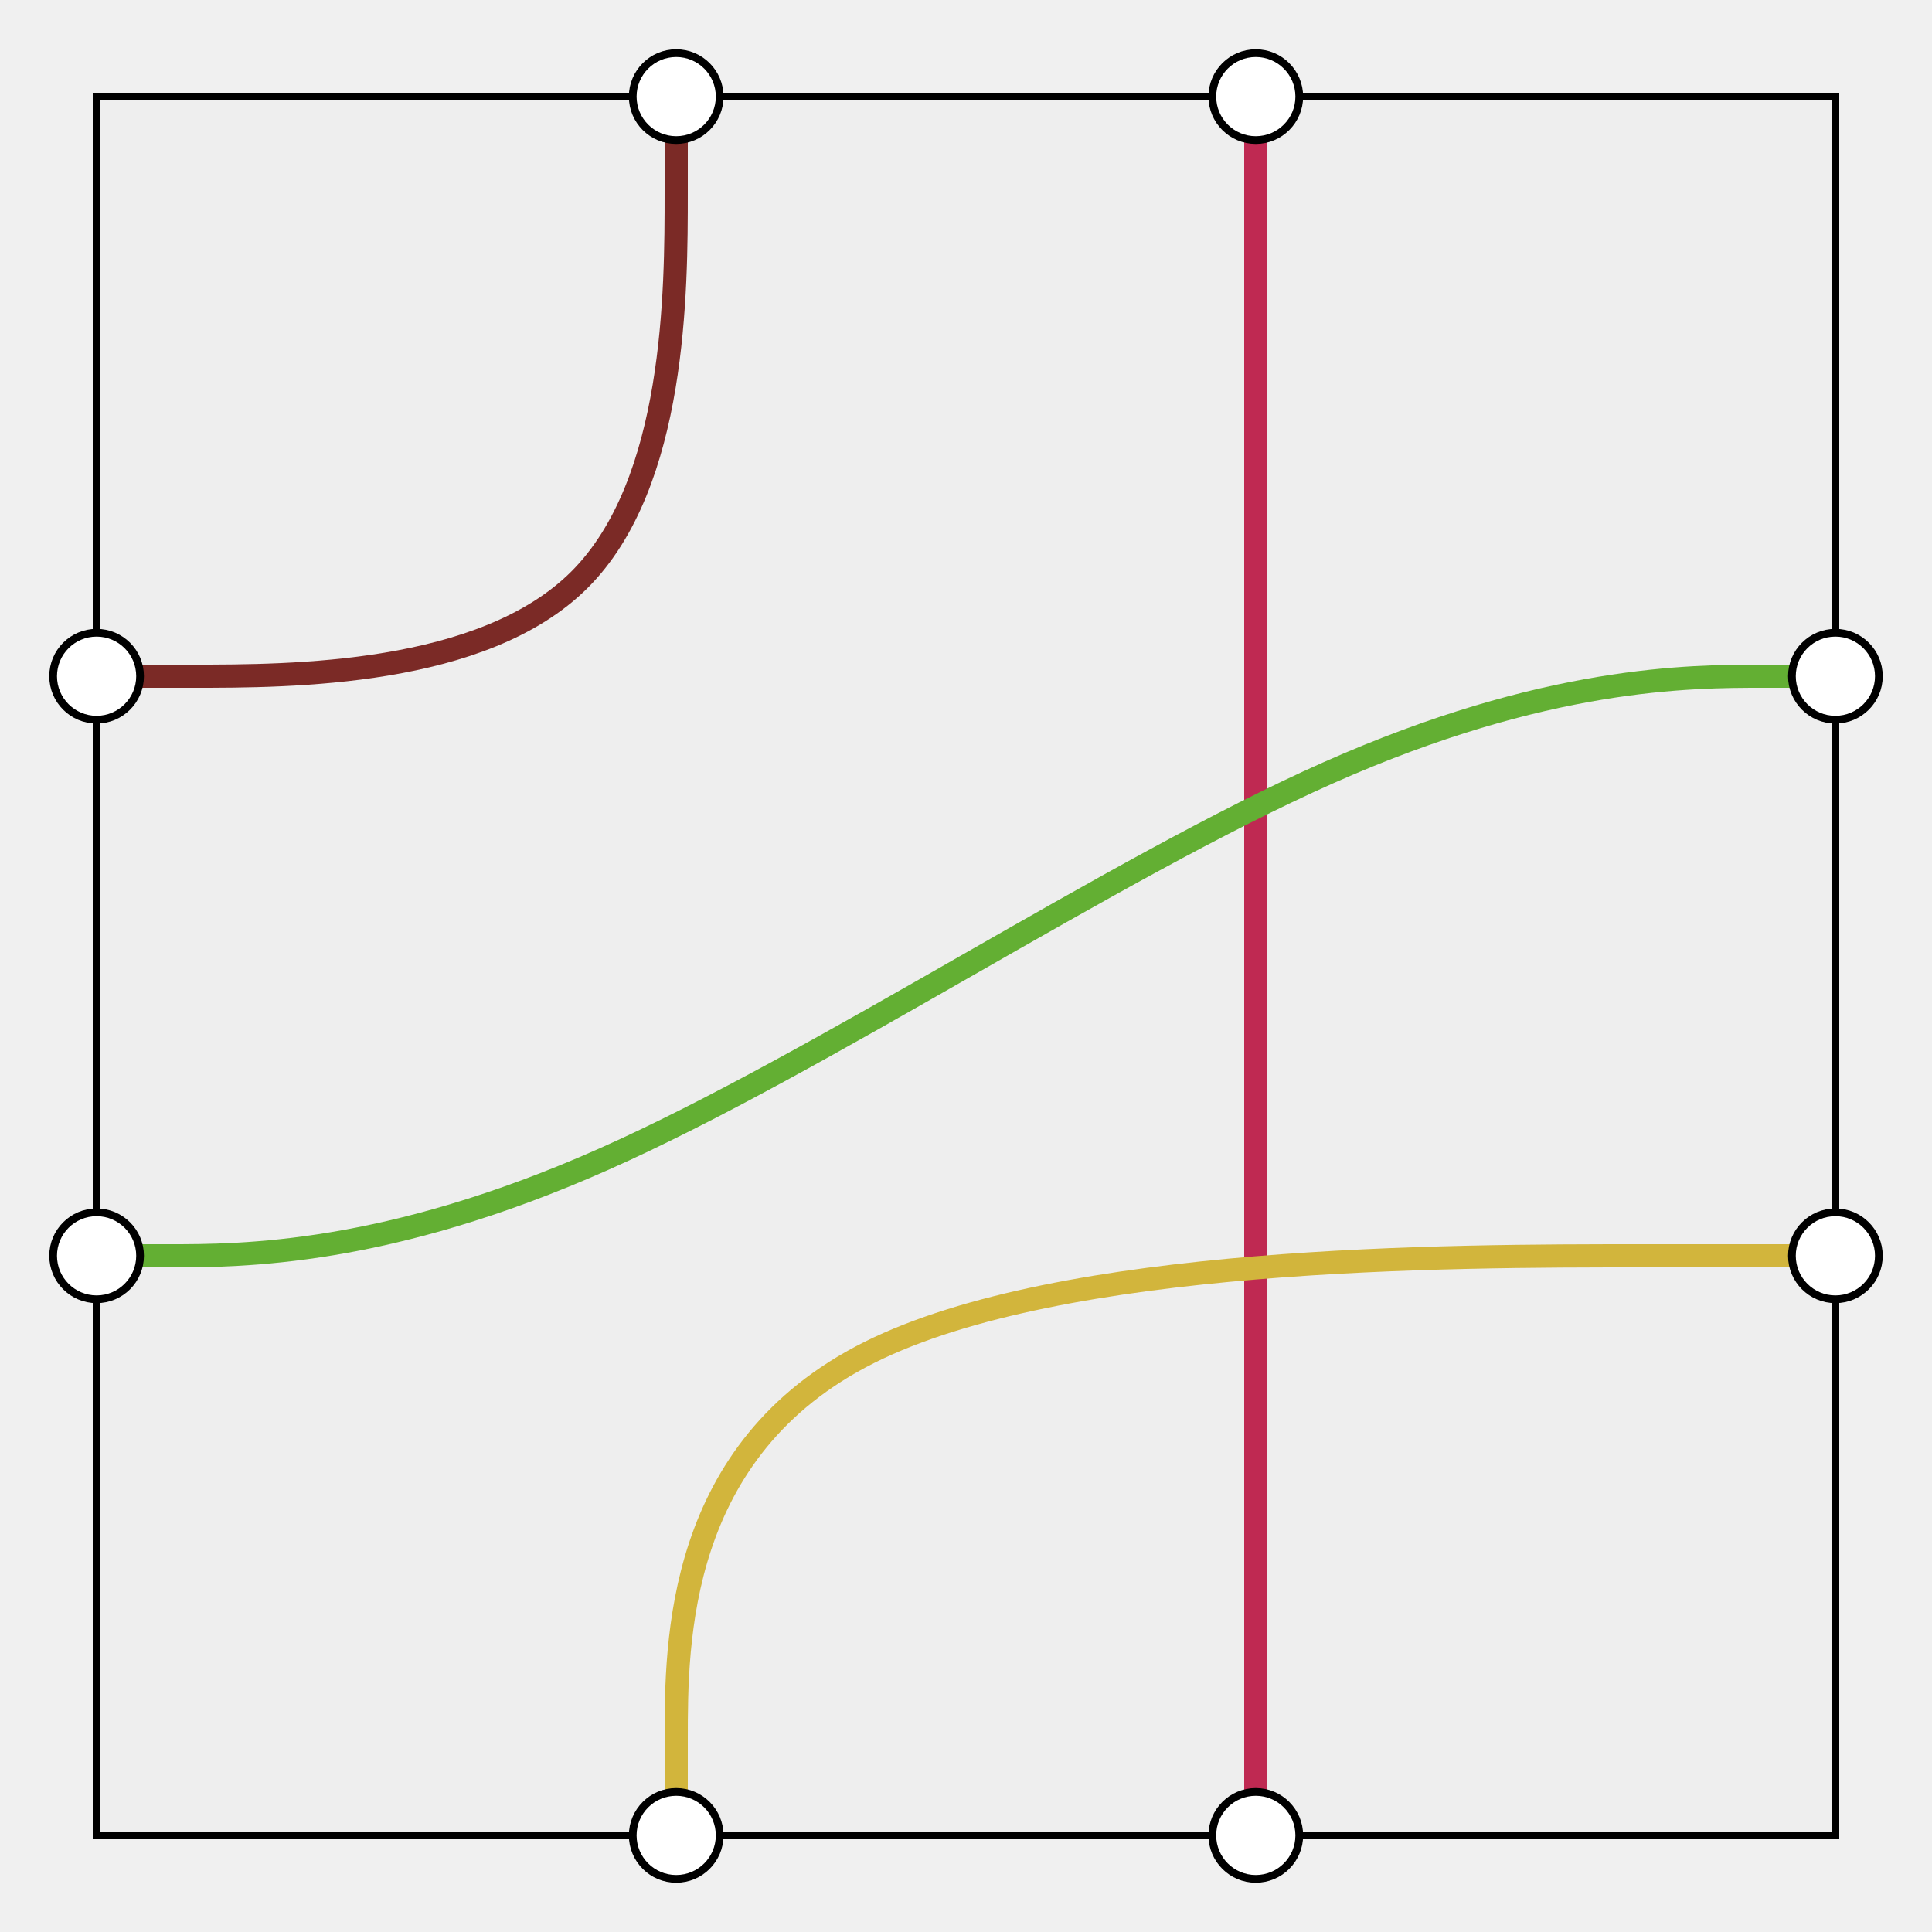
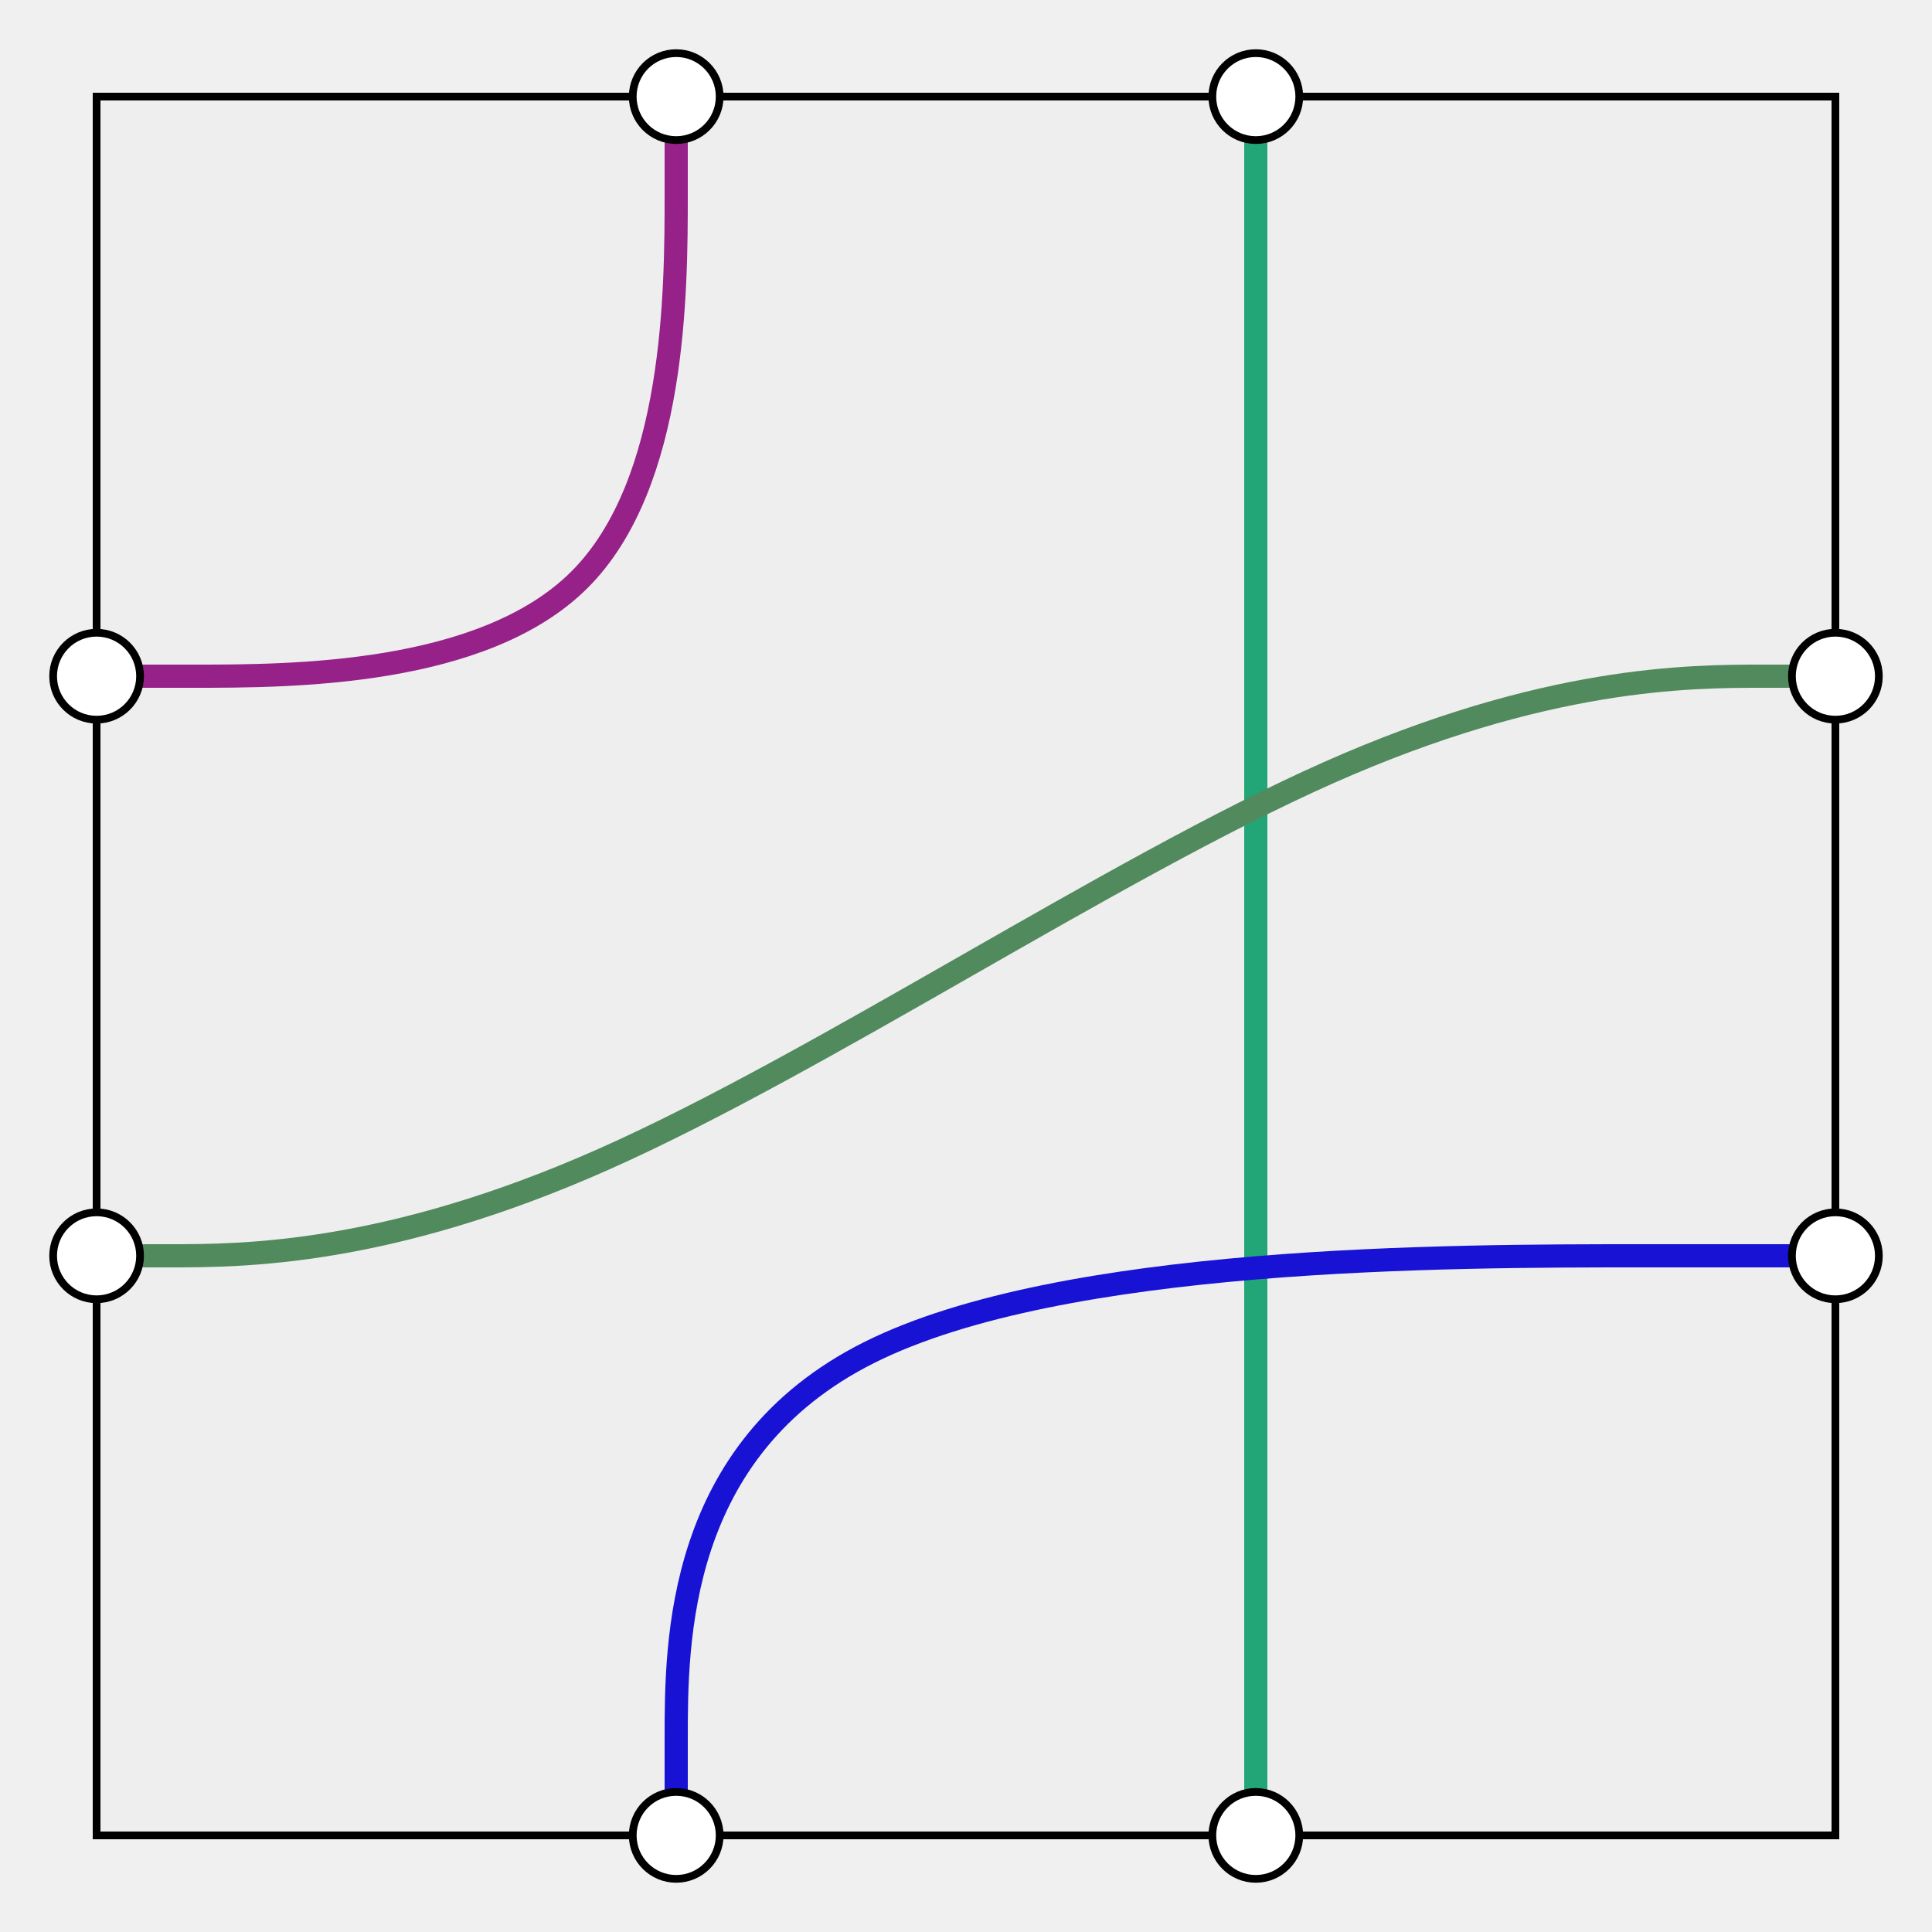
<svg xmlns="http://www.w3.org/2000/svg" width="250" height="250">
  <defs>
    <style type="text/css"> 
  .background, .port {
    stroke: #000000;
    stroke-width: 1;
  }

  .background {
    fill: #eeeeee;
  }

  .port {
    fill: #ffffff;
  }

  .path {
    fill: none;
    stroke-width: 3;
  }
 </style>
  </defs>
  <g>
    <rect class="background" x="12.5" y="12.5" width="225" height="225" />
-     <path class="path" stroke="#7b2a26" d="M87.5,12.5L87.5,25C87.5,37.5,87.5,62.5,75,75C62.5,87.5,37.5,87.5,25,87.5C12.5,87.5,12.5,87.5,12.5,87.5L12.5,87.5" />
-     <path class="path" stroke="#bf2952" d="M162.5,12.5L162.5,21.875C162.5,31.25,162.5,50,162.5,78.125C162.5,106.25,162.5,143.75,162.5,171.875C162.5,200,162.5,218.75,162.5,228.125L162.5,237.5" />
-     <path class="path" stroke="#d2b53c" d="M237.5,162.5L237.5,162.5C237.5,162.5,237.5,162.5,212.5,162.5C187.5,162.5,137.5,162.5,112.5,175C87.5,187.5,87.5,212.5,87.5,225L87.5,237.5" />
-     <path class="path" stroke="#63af33" d="M237.5,87.5L228.125,87.5C218.75,87.5,200,87.5,171.875,100C143.75,112.5,106.25,137.5,78.125,150C50,162.5,31.25,162.5,21.875,162.5L12.5,162.5" />
+     <path class="path" stroke="#952189" d="M87.5,12.5L87.5,25C87.5,37.5,87.5,62.5,75,75C62.5,87.5,37.5,87.5,25,87.5C12.5,87.5,12.5,87.5,12.5,87.5L12.5,87.5" />
+     <path class="path" stroke="#22a677" d="M162.5,12.5L162.5,21.875C162.5,31.25,162.5,50,162.5,78.125C162.5,106.25,162.5,143.75,162.5,171.875C162.5,200,162.5,218.75,162.5,228.125L162.5,237.5" />
+     <path class="path" stroke="#1812d4" d="M237.5,162.5L237.5,162.5C237.5,162.5,237.5,162.5,212.5,162.5C187.5,162.5,137.5,162.5,112.5,175C87.5,187.5,87.5,212.5,87.5,225L87.5,237.5" />
+     <path class="path" stroke="#518a5d" d="M237.5,87.5L228.125,87.5C218.75,87.5,200,87.5,171.875,100C143.75,112.5,106.25,137.5,78.125,150C50,162.5,31.25,162.5,21.875,162.5L12.5,162.5" />
    <circle class="port" cx="87.5" cy="12.5" r="5.625" />
    <circle class="port" cx="162.5" cy="12.5" r="5.625" />
    <circle class="port" cx="237.5" cy="87.5" r="5.625" />
    <circle class="port" cx="237.5" cy="162.5" r="5.625" />
    <circle class="port" cx="162.5" cy="237.5" r="5.625" />
    <circle class="port" cx="87.5" cy="237.5" r="5.625" />
    <circle class="port" cx="12.5" cy="162.5" r="5.625" />
    <circle class="port" cx="12.5" cy="87.5" r="5.625" />
  </g>
</svg>
